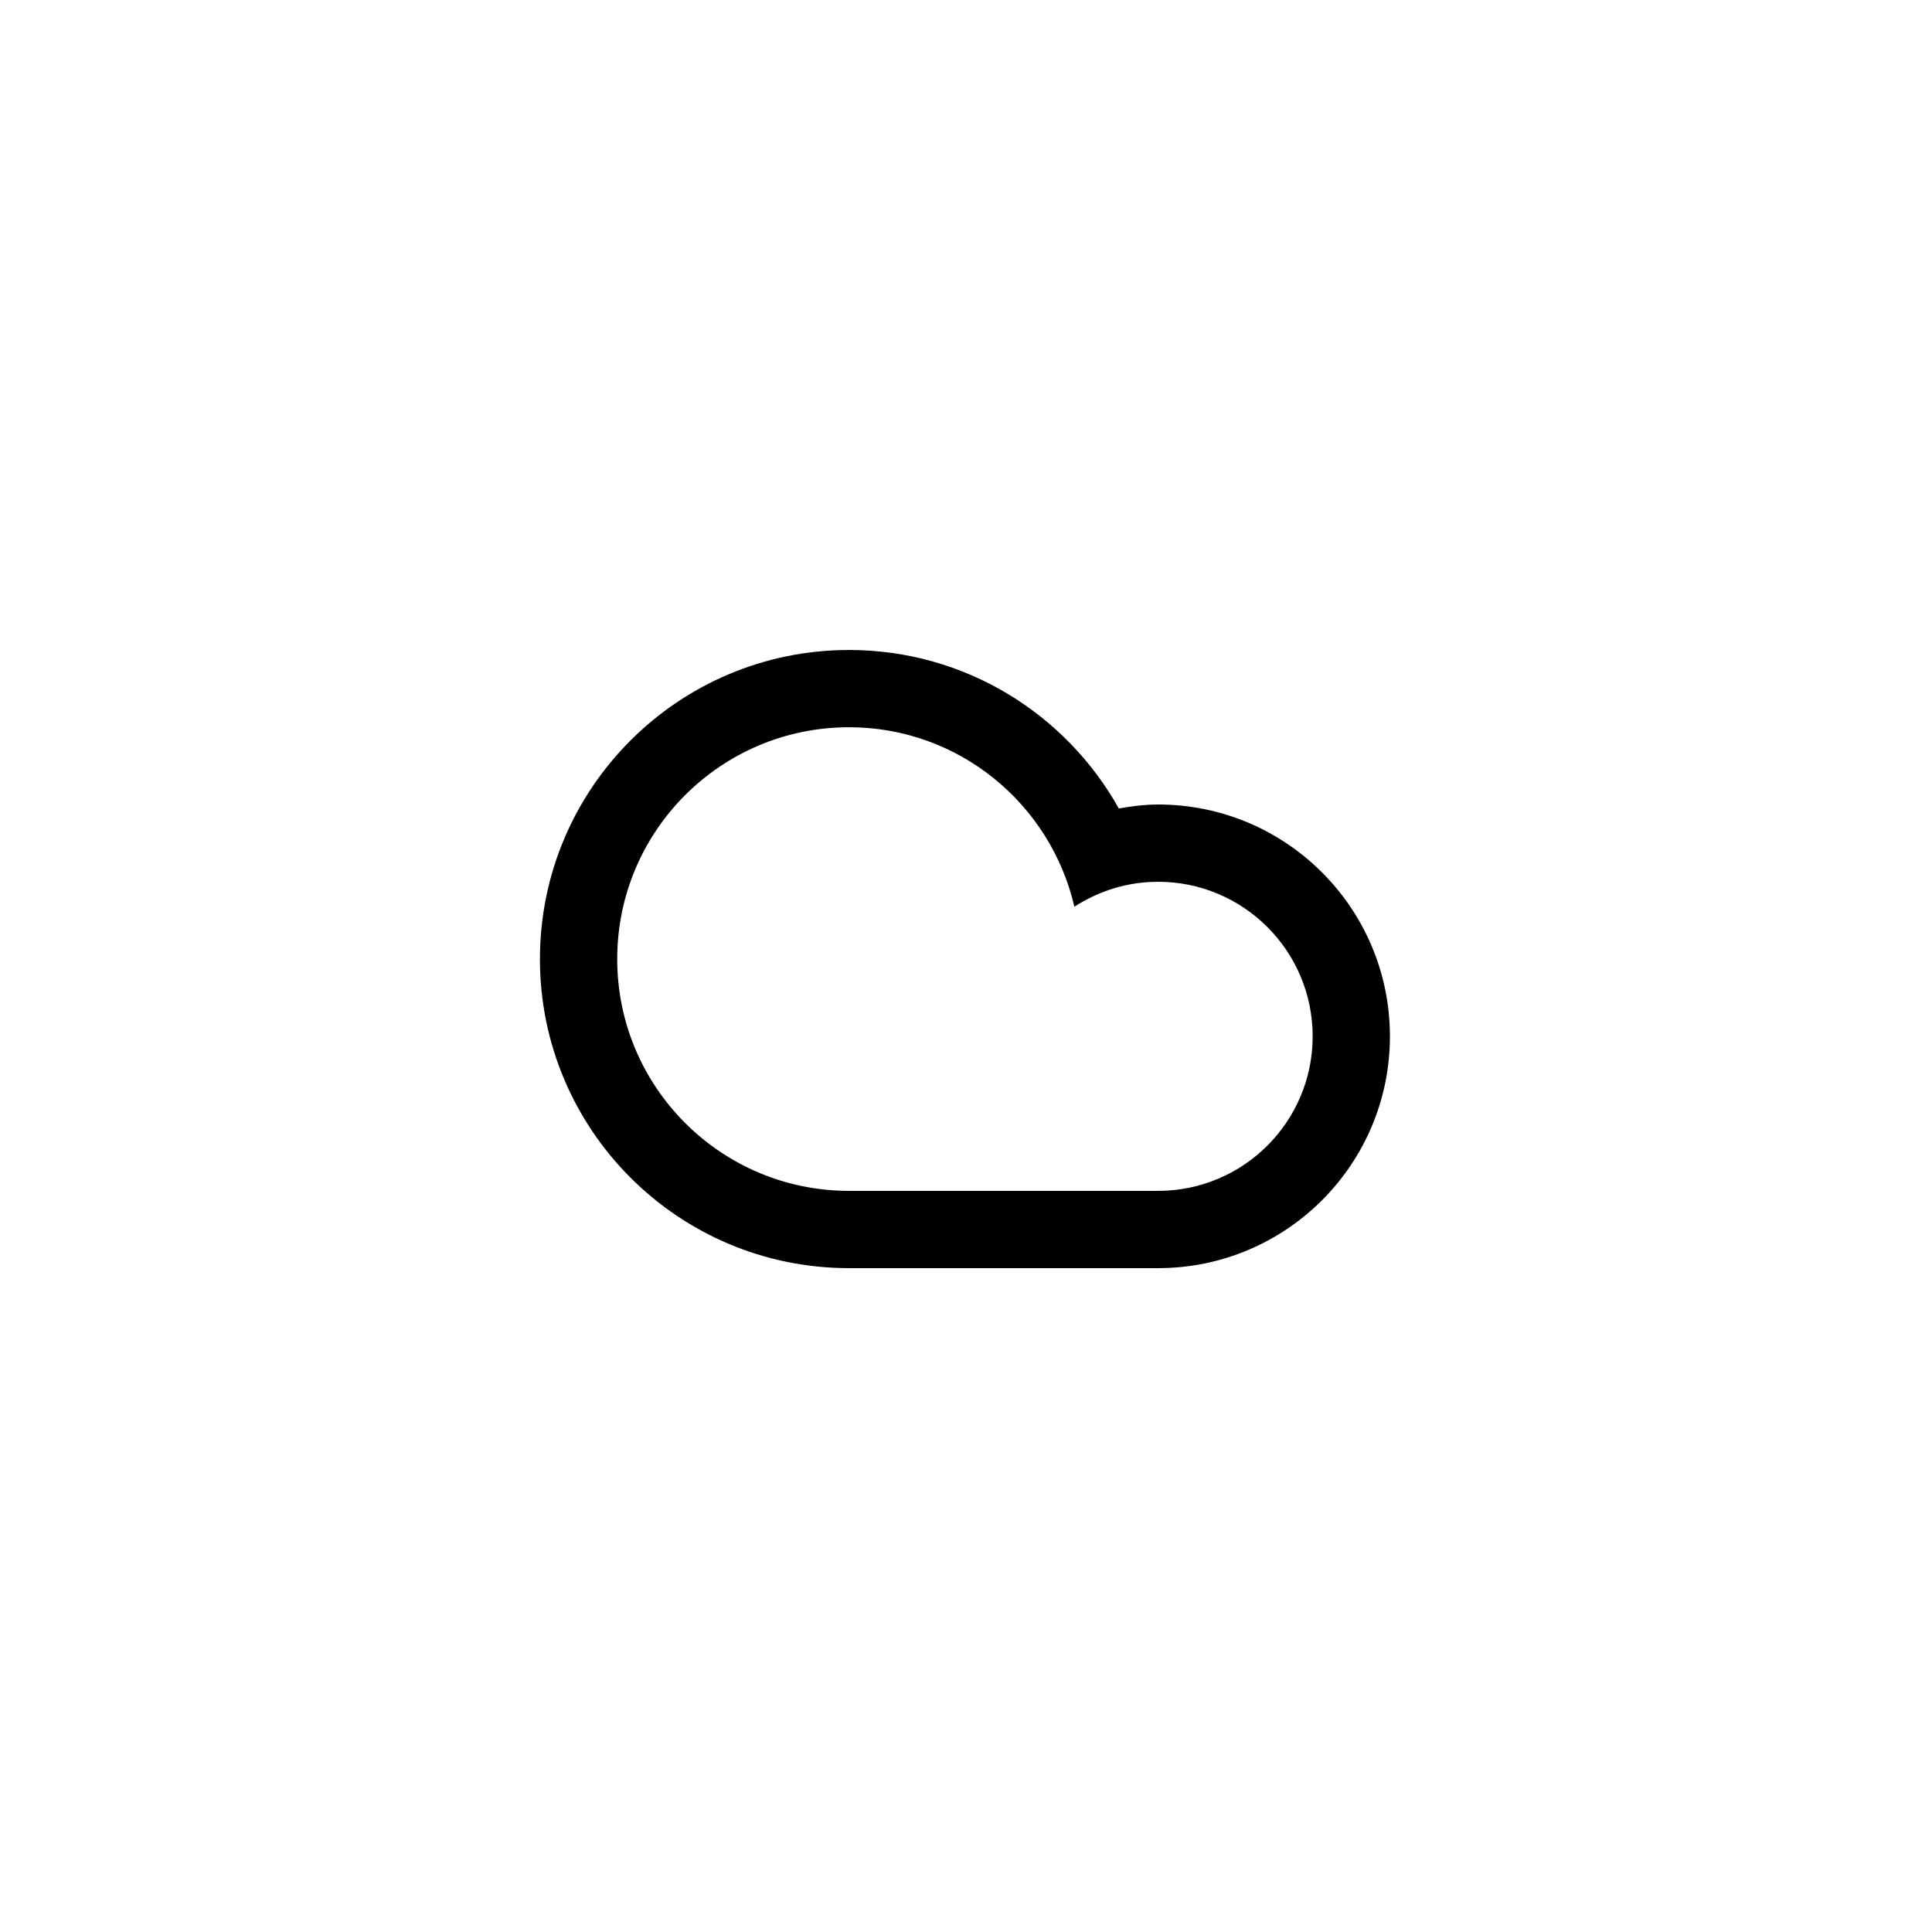
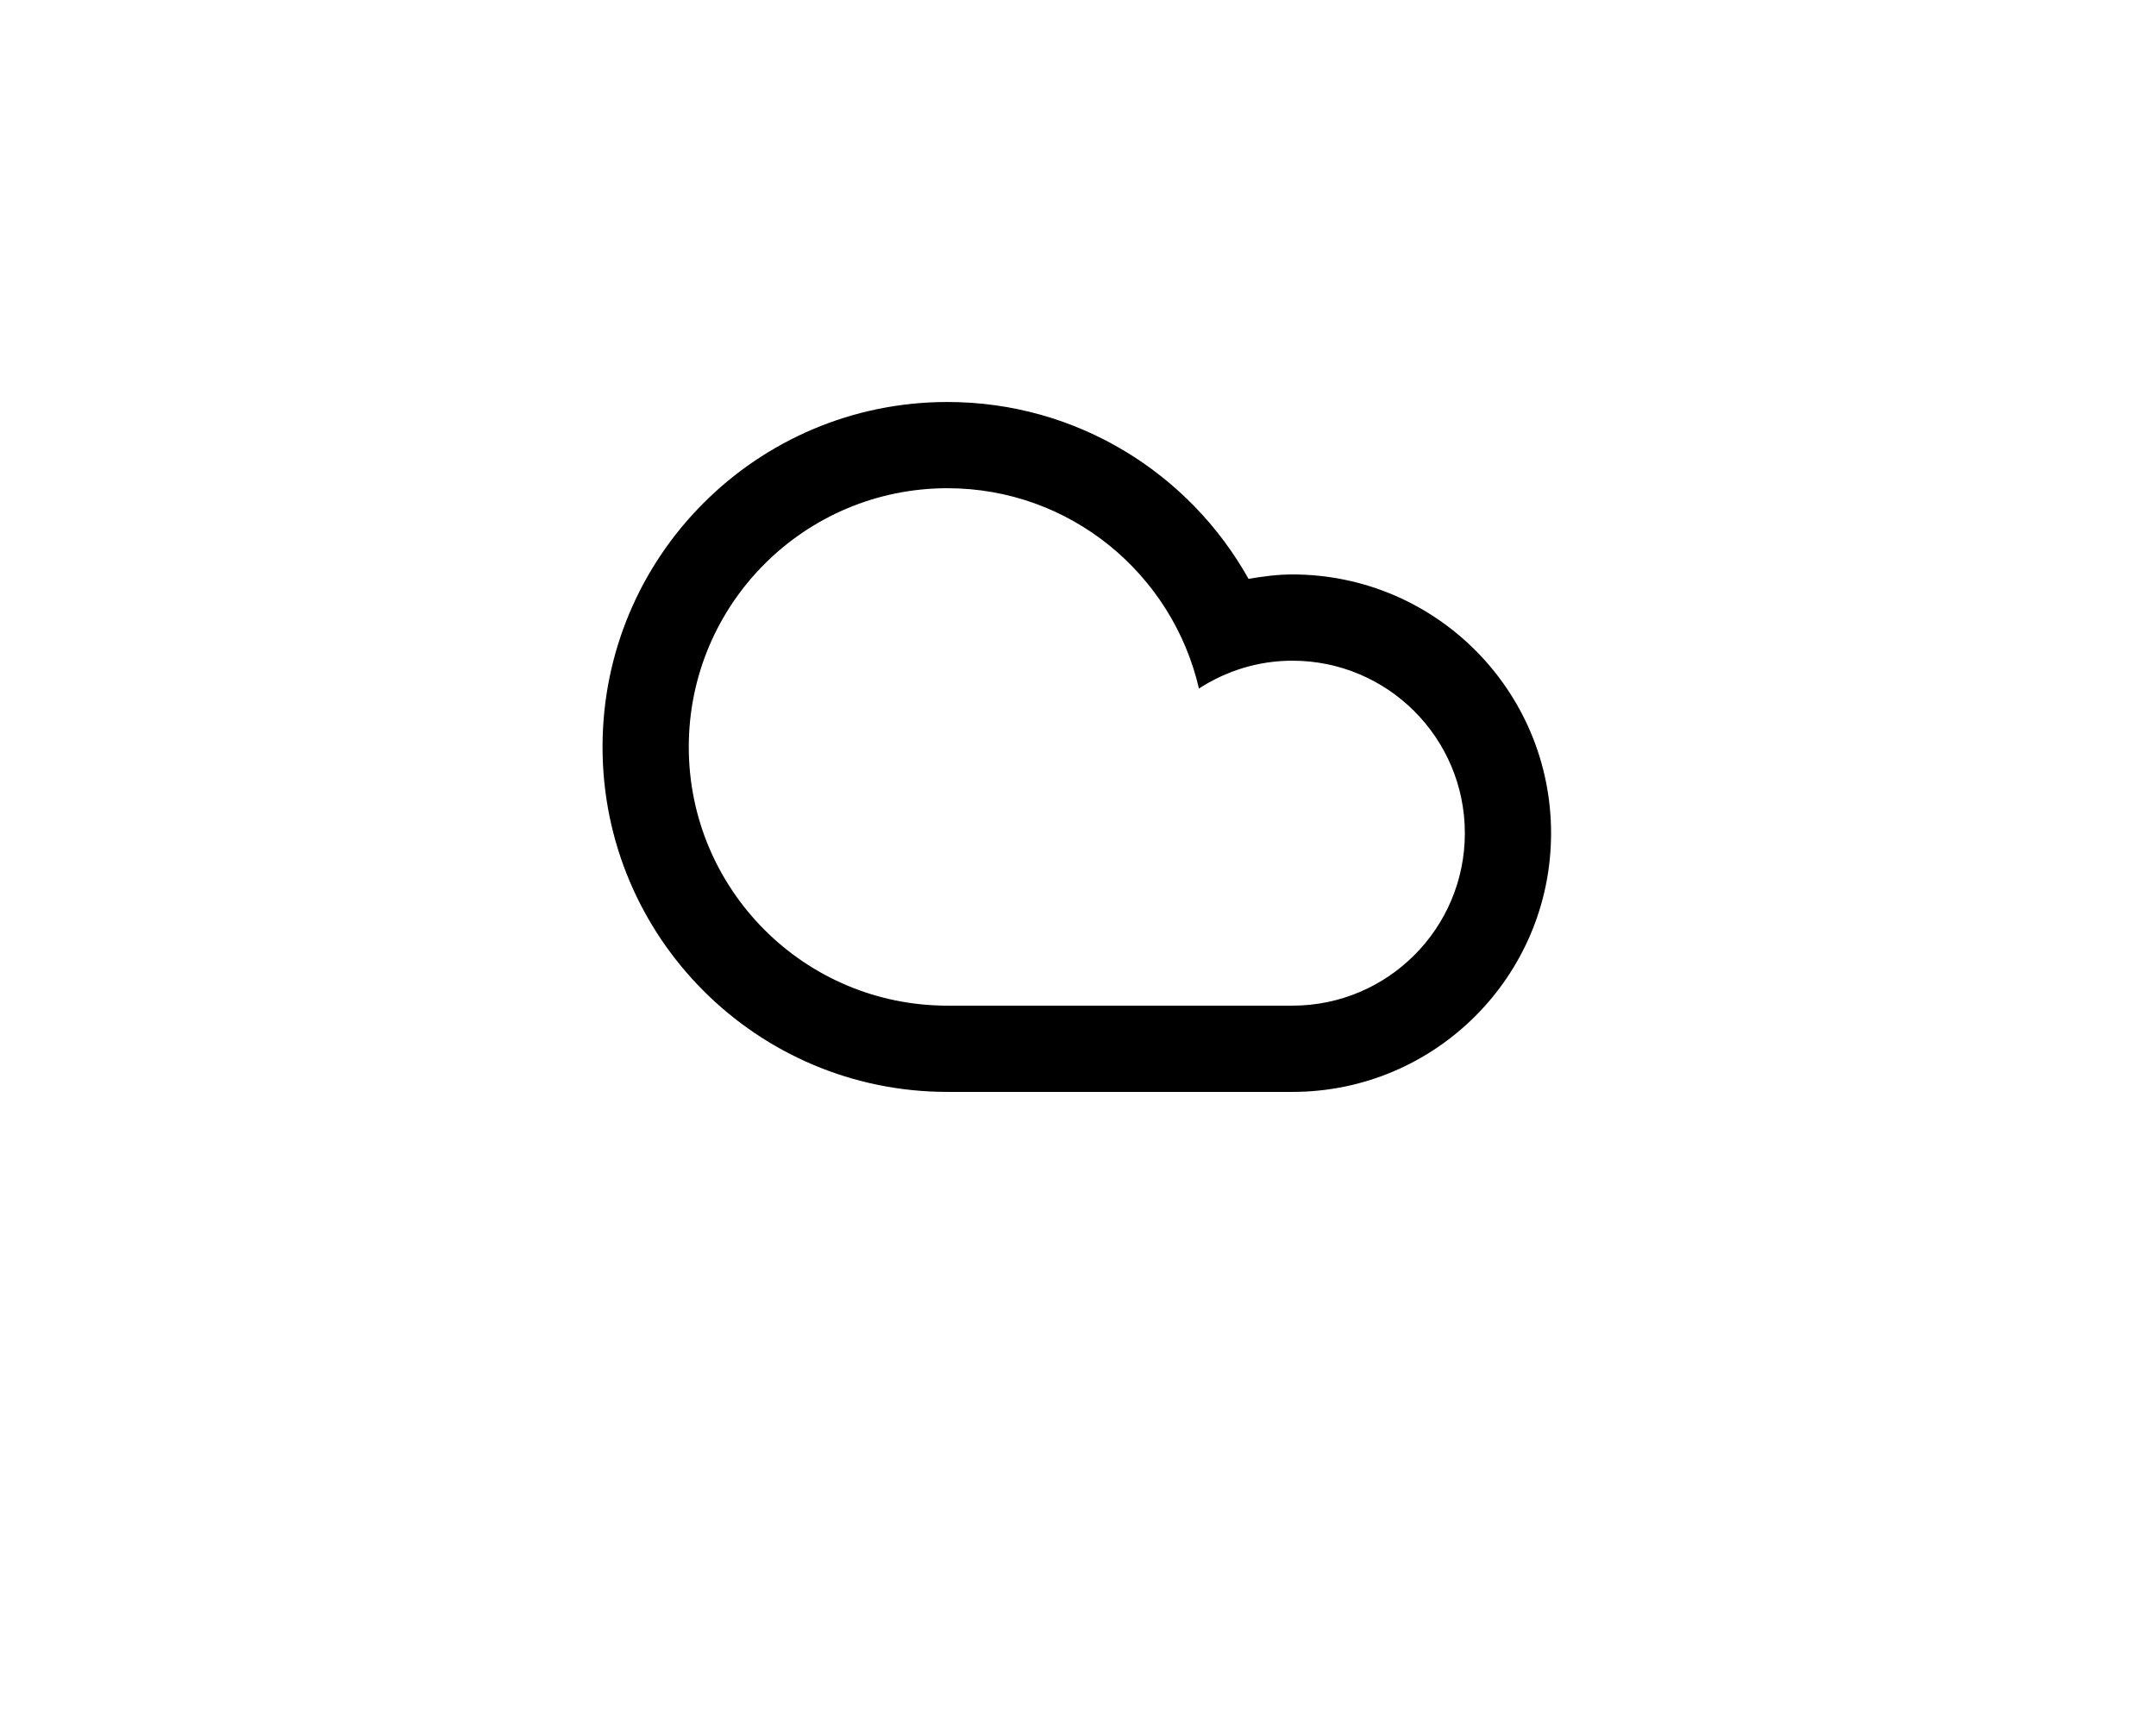
- <svg xmlns="http://www.w3.org/2000/svg" version="1.1" id="Layer_1" x="0px" y="0px" width="100px" height="100px" viewBox="0 0 100 100" enable-background="new 0 0 100 100" xml:space="preserve">
+ <svg xmlns="http://www.w3.org/2000/svg" width="100" height="80" viewBox="0 15 100 80">
  <path fill-rule="evenodd" clip-rule="evenodd" d="M43.945,65.639c-8.835,0-15.998-7.162-15.998-15.998  c0-8.836,7.163-15.998,15.998-15.998c6.004,0,11.229,3.312,13.965,8.203c0.664-0.113,1.338-0.205,2.033-0.205  c6.627,0,11.999,5.373,11.999,12c0,6.625-5.372,11.998-11.999,11.998C57.168,65.639,47.143,65.639,43.945,65.639z M59.943,61.639  c4.418,0,8-3.582,8-7.998c0-4.418-3.582-8-8-8c-1.6,0-3.082,0.481-4.333,1.291c-1.231-5.316-5.974-9.29-11.665-9.29  c-6.626,0-11.998,5.372-11.998,11.999c0,6.626,5.372,11.998,11.998,11.998C47.562,61.639,56.924,61.639,59.943,61.639z" />
</svg>
